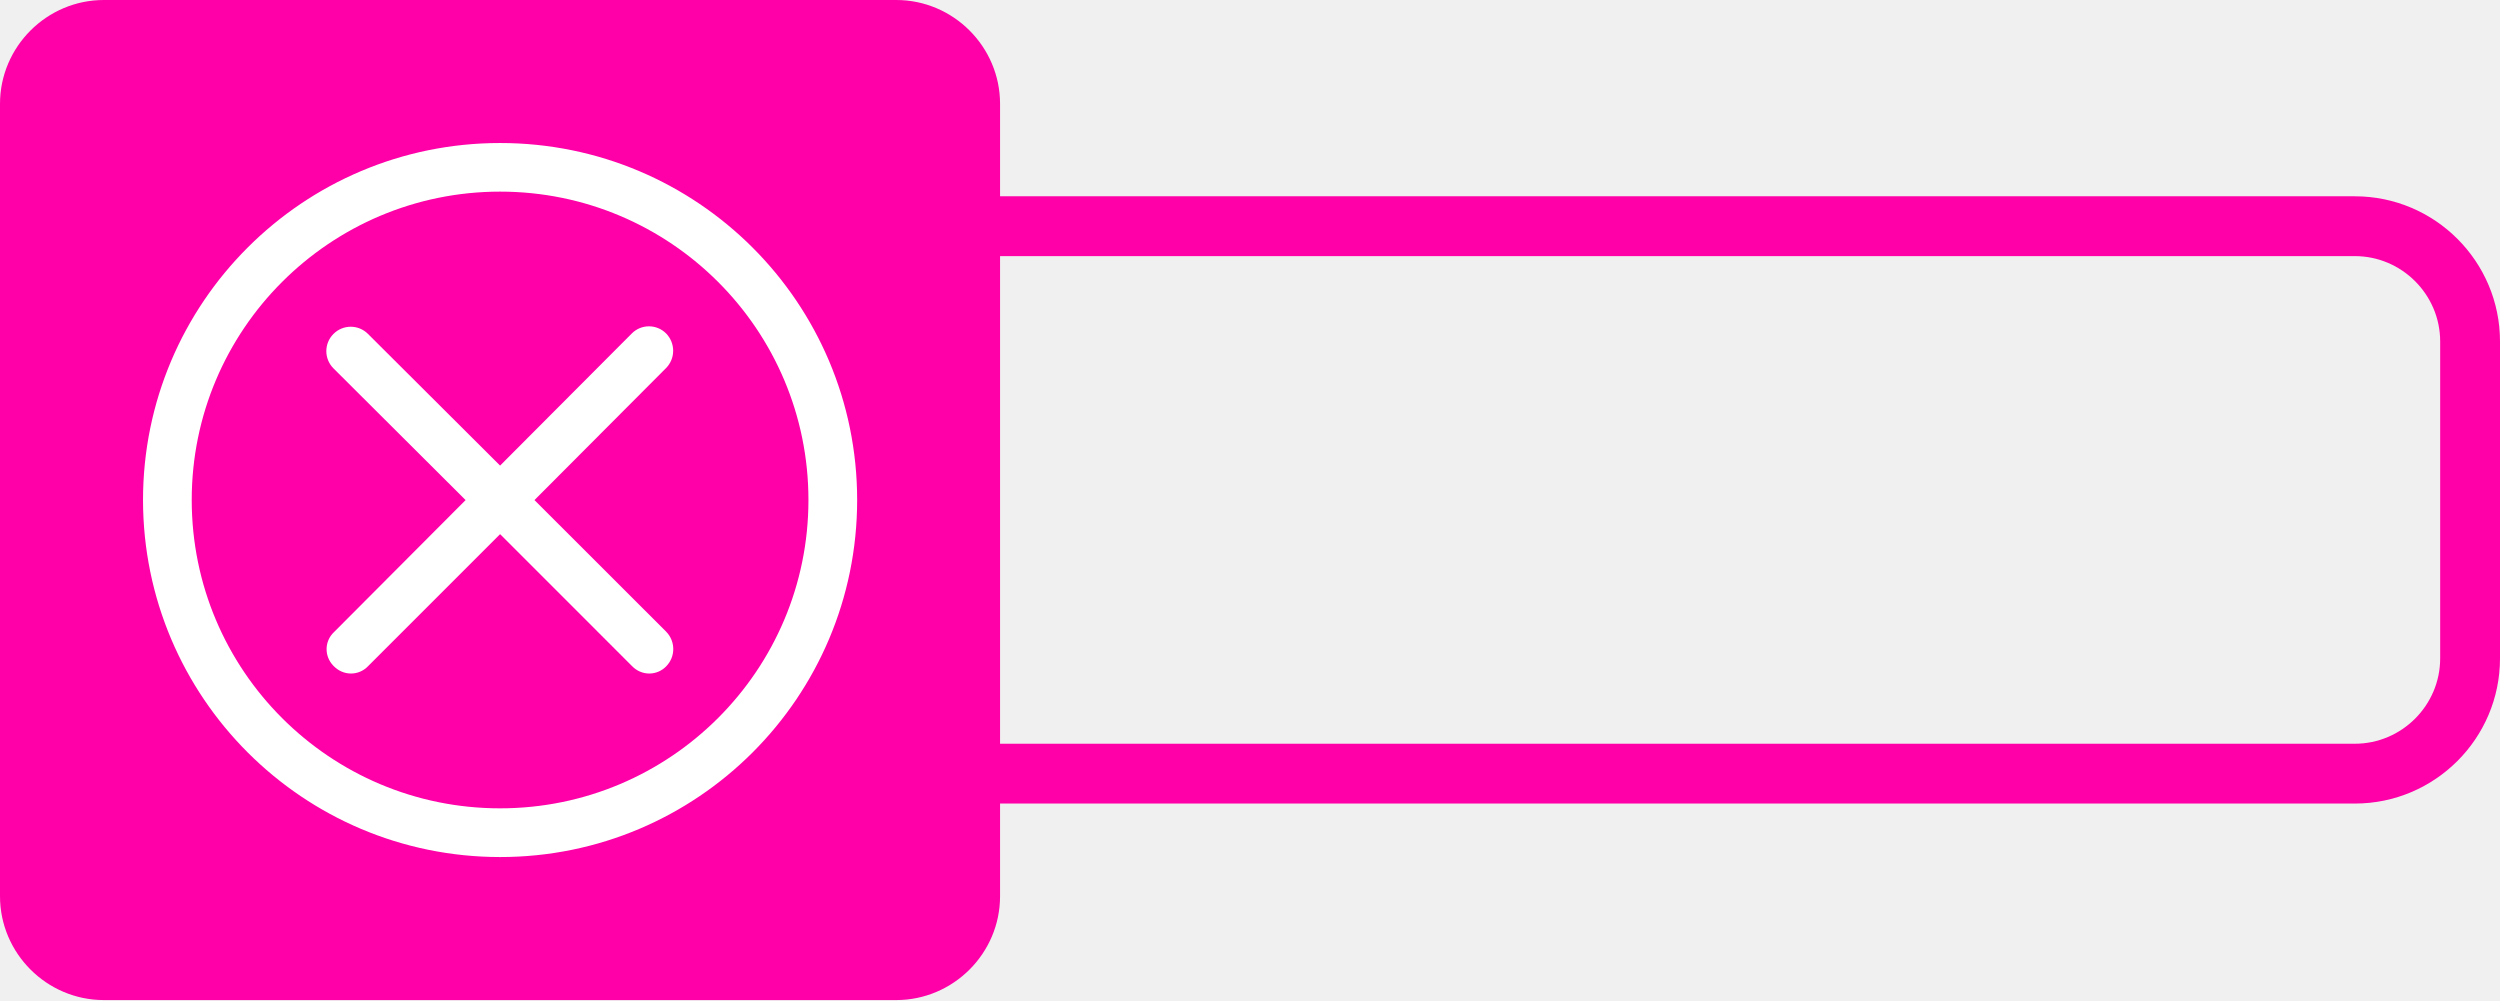
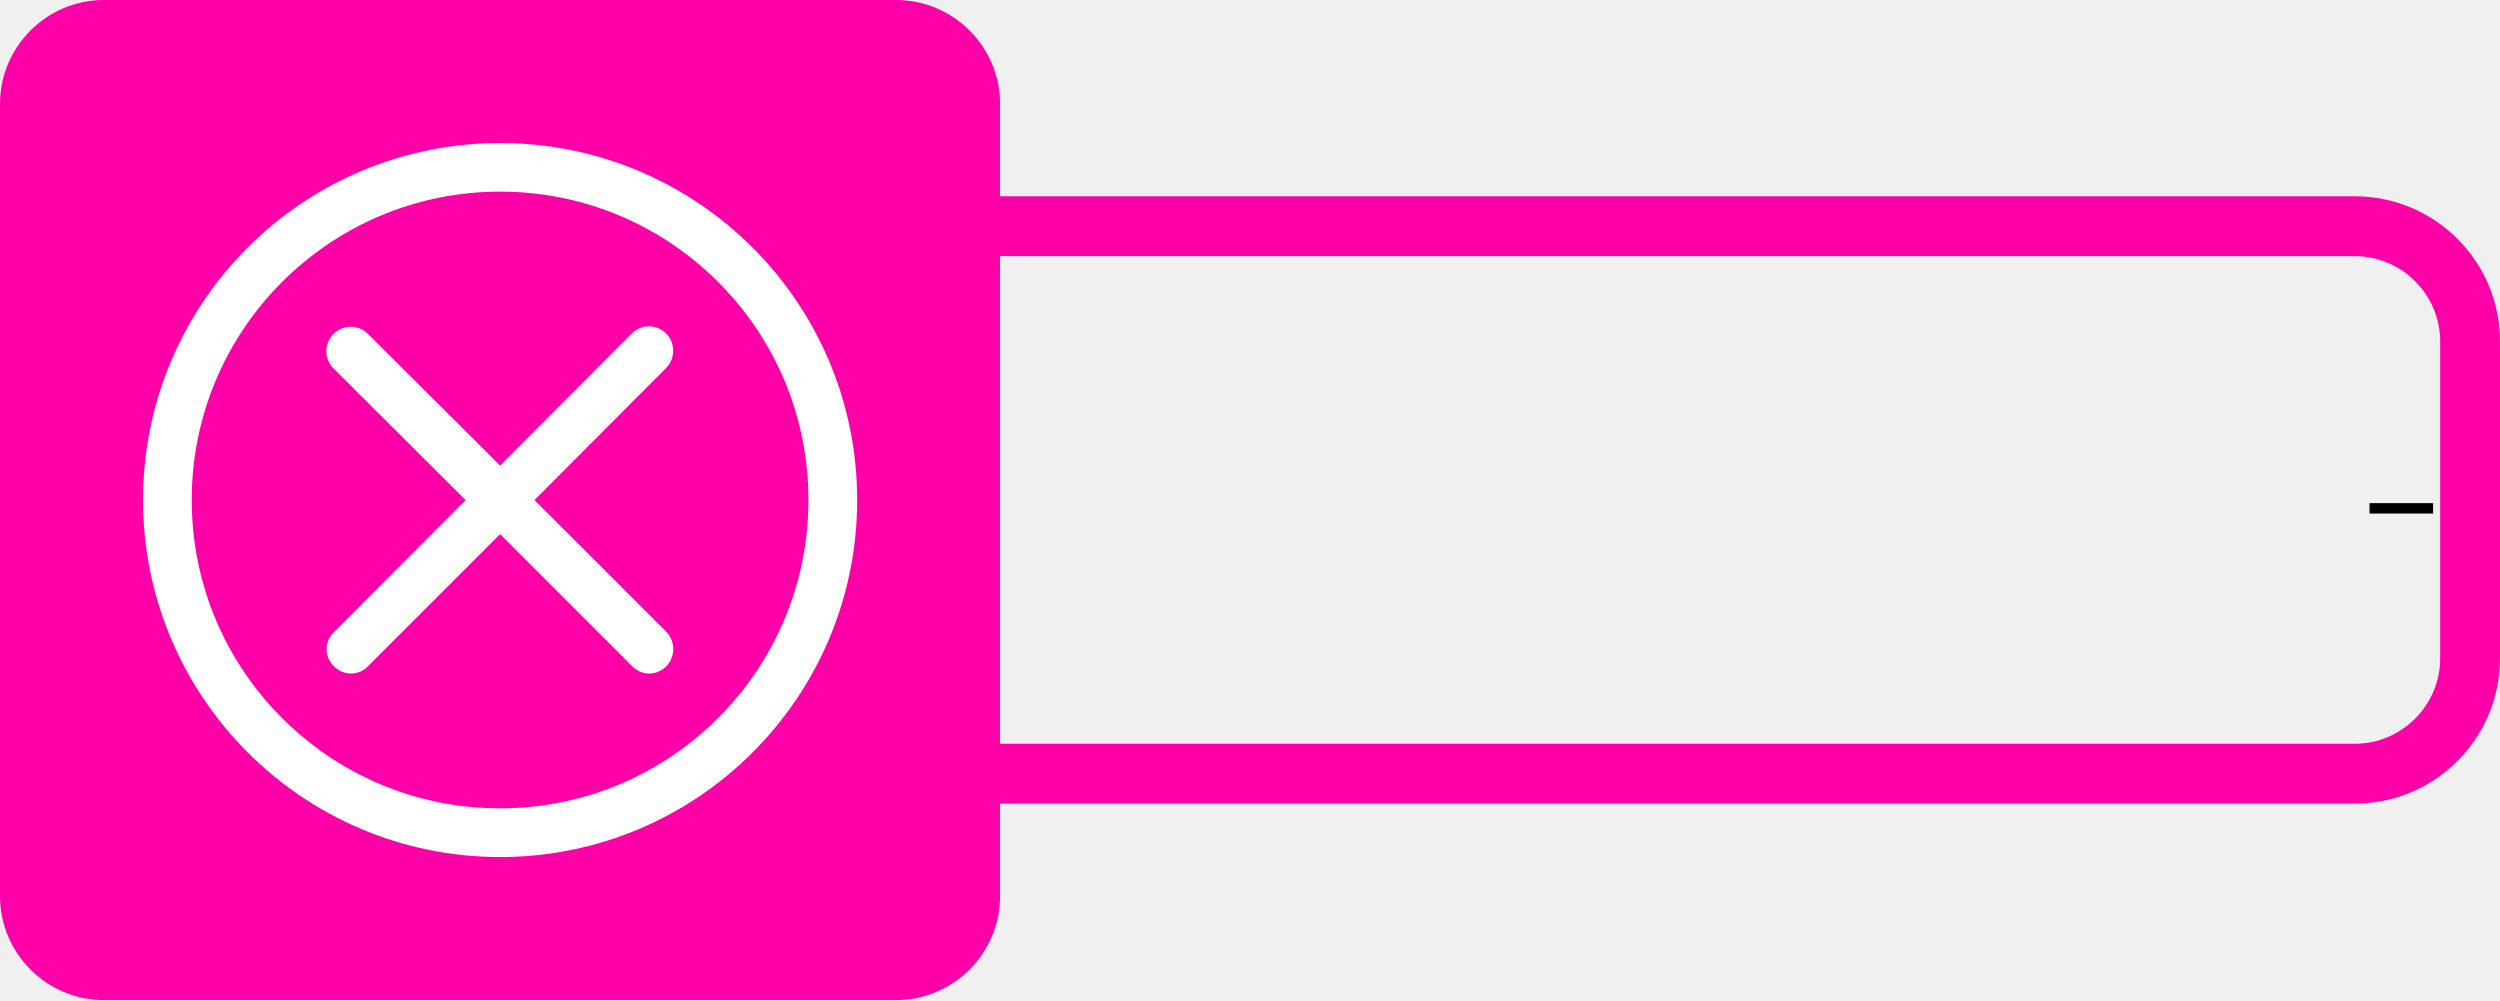
- <svg xmlns="http://www.w3.org/2000/svg" version="1.2" baseProfile="tiny" id="Layer_1" x="0px" y="0px" viewBox="0 0 240.71 96.29" xml:space="preserve">
-   <g>
-     <g>
-       <path fill="#FF00A8" d="M226.73,24.66c4.52,0,8.22,3.7,8.22,8.22v30.51c0,4.52-3.7,8.22-8.22,8.22H56.34    c-4.52,0-8.22-3.7-8.22-8.22V32.88c0-4.52,3.7-8.22,8.22-8.22H226.73 M226.73,18.9H56.34c-7.71,0-13.98,6.27-13.98,13.98v30.51    c0,7.71,6.27,13.98,13.98,13.98h170.39c7.71,0,13.98-6.27,13.98-13.98V32.88C240.71,25.17,234.44,18.9,226.73,18.9L226.73,18.9z" />
-       <path fill="#FF00A8" d="M86.29,96.29H10c-5.5,0-10-4.5-10-10V10C0,4.5,4.5,0,10,0h76.29c5.5,0,10,4.5,10,10v76.29    C96.29,91.79,91.79,96.29,86.29,96.29z" />
+ <svg xmlns="http://www.w3.org/2000/svg" version="1.2" id="Layer_1" x="0px" y="0px" viewBox="0 0 240.71 96.29" xml:space="preserve">
+   <defs id="defs4024" />
+   <g id="g4019">
+     <g id="g4017">
+       <path fill="#FF00A8" d="M226.73,24.66c4.52,0,8.22,3.7,8.22,8.22v30.51c0,4.52-3.7,8.22-8.22,8.22H56.34    c-4.52,0-8.22-3.7-8.22-8.22V32.88c0-4.52,3.7-8.22,8.22-8.22H226.73 M226.73,18.9H56.34c-7.71,0-13.98,6.27-13.98,13.98v30.51    c0,7.71,6.27,13.98,13.98,13.98h170.39c7.71,0,13.98-6.27,13.98-13.98V32.88C240.71,25.17,234.44,18.9,226.73,18.9L226.73,18.9z" id="path4010" />
+       <path fill="#FF00A8" d="M86.29,96.29H10c-5.5,0-10-4.5-10-10V10C0,4.5,4.5,0,10,0h76.29c5.5,0,10,4.5,10,10v76.29    C96.29,91.79,91.79,96.29,86.29,96.29z" id="path4012" />
      <g id="Group_108">
        <path id="Path_191" fill="#FFFFFF" d="M32.15,64.15c0.43,0.44,1.02,0.7,1.64,0.7c0.62,0,1.21-0.25,1.64-0.7l12.72-12.72     l12.72,12.72c0.43,0.44,1.02,0.7,1.64,0.7c0.62,0,1.21-0.25,1.64-0.7c0.9-0.92,0.9-2.39,0-3.32L51.46,48.15l12.68-12.72     c0.9-0.92,0.9-2.39,0-3.32c-0.91-0.92-2.4-0.92-3.31,0c0,0,0,0,0,0L48.15,44.83L35.43,32.15c-0.92-0.92-2.4-0.92-3.32,0     c-0.92,0.92-0.92,2.4,0,3.32l12.72,12.68L32.15,60.87c-0.91,0.86-0.94,2.29-0.08,3.2C32.09,64.1,32.12,64.12,32.15,64.15z" />
        <path id="Path_192" fill="#FFFFFF" d="M48.15,82.52c18.99,0,34.38-15.39,34.38-34.38S67.13,13.77,48.15,13.77     S13.77,29.16,13.77,48.15c0,0,0,0,0,0C13.79,67.13,29.17,82.51,48.15,82.52z M48.15,18.45c16.4,0,29.69,13.3,29.69,29.69     s-13.3,29.69-29.69,29.69c-16.4,0-29.69-13.29-29.69-29.69C18.46,31.75,31.75,18.46,48.15,18.45L48.15,18.45z" />
      </g>
    </g>
  </g>
+   <path style="fill:none;stroke:#000000;stroke-width:1px;stroke-linecap:butt;stroke-linejoin:miter;stroke-opacity:1" d="m 228.15,48.943 c 6.119,0 6.119,0 6.119,0" id="toMS" />
</svg>
